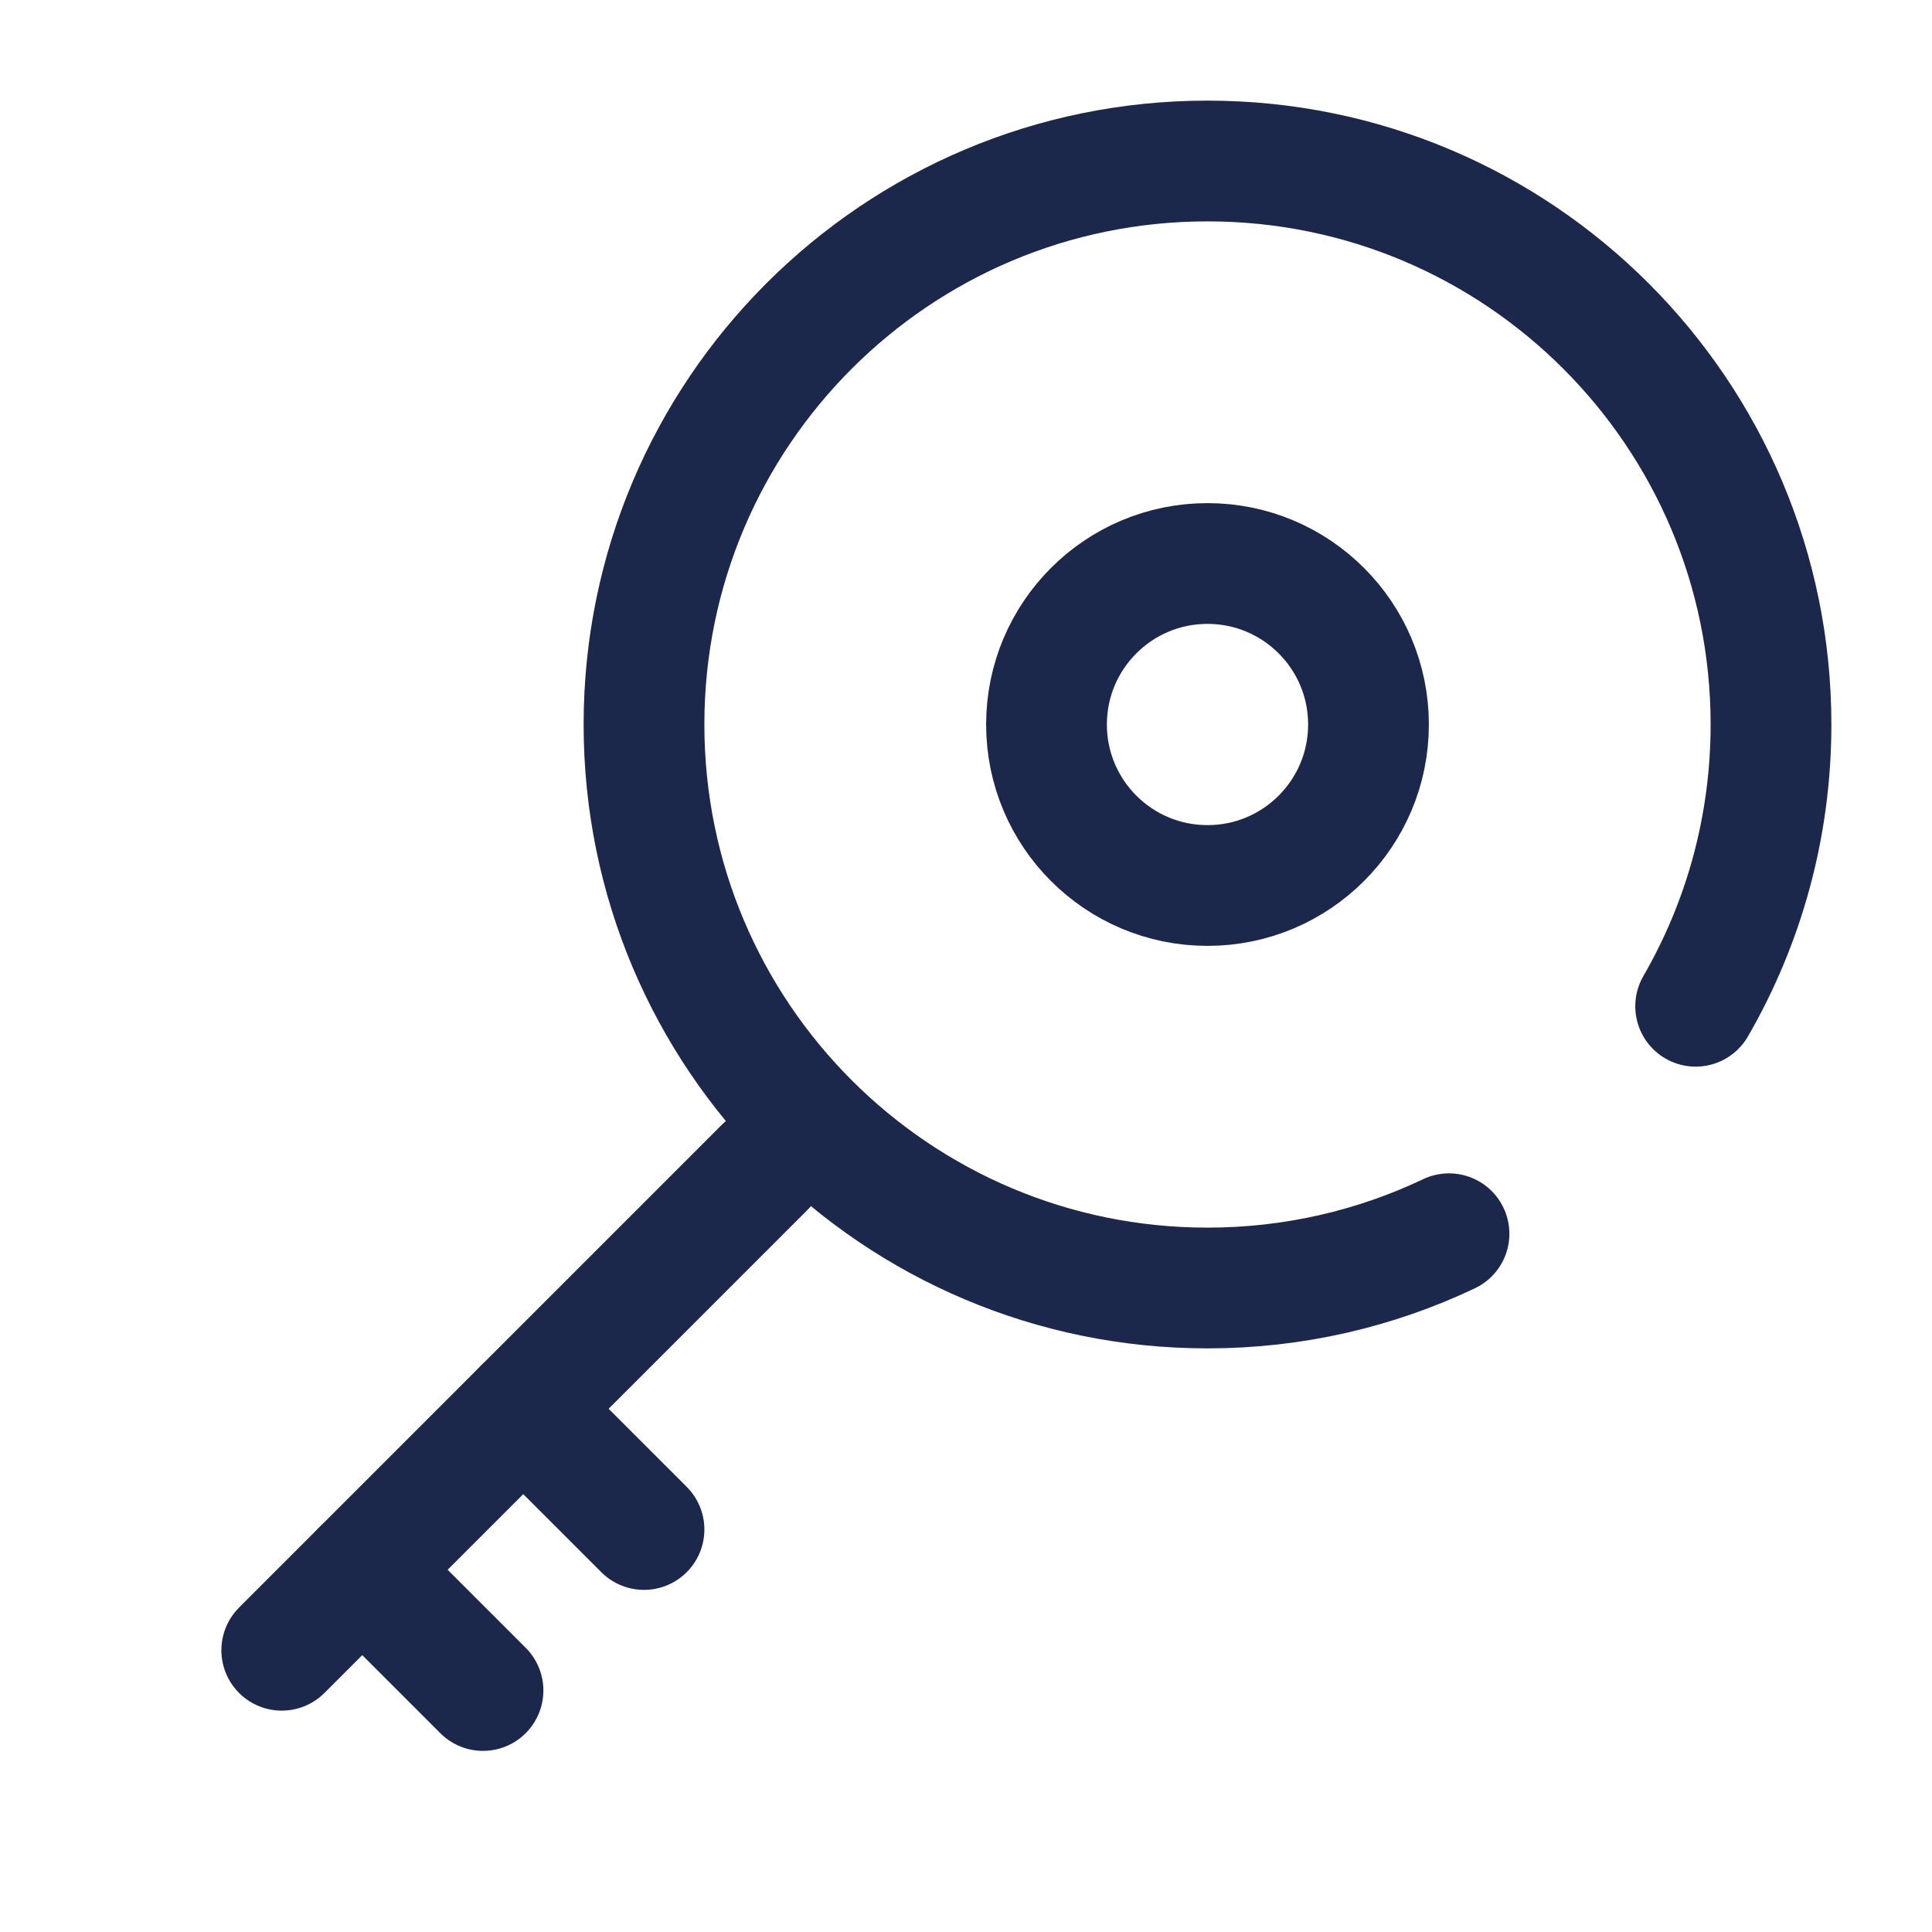
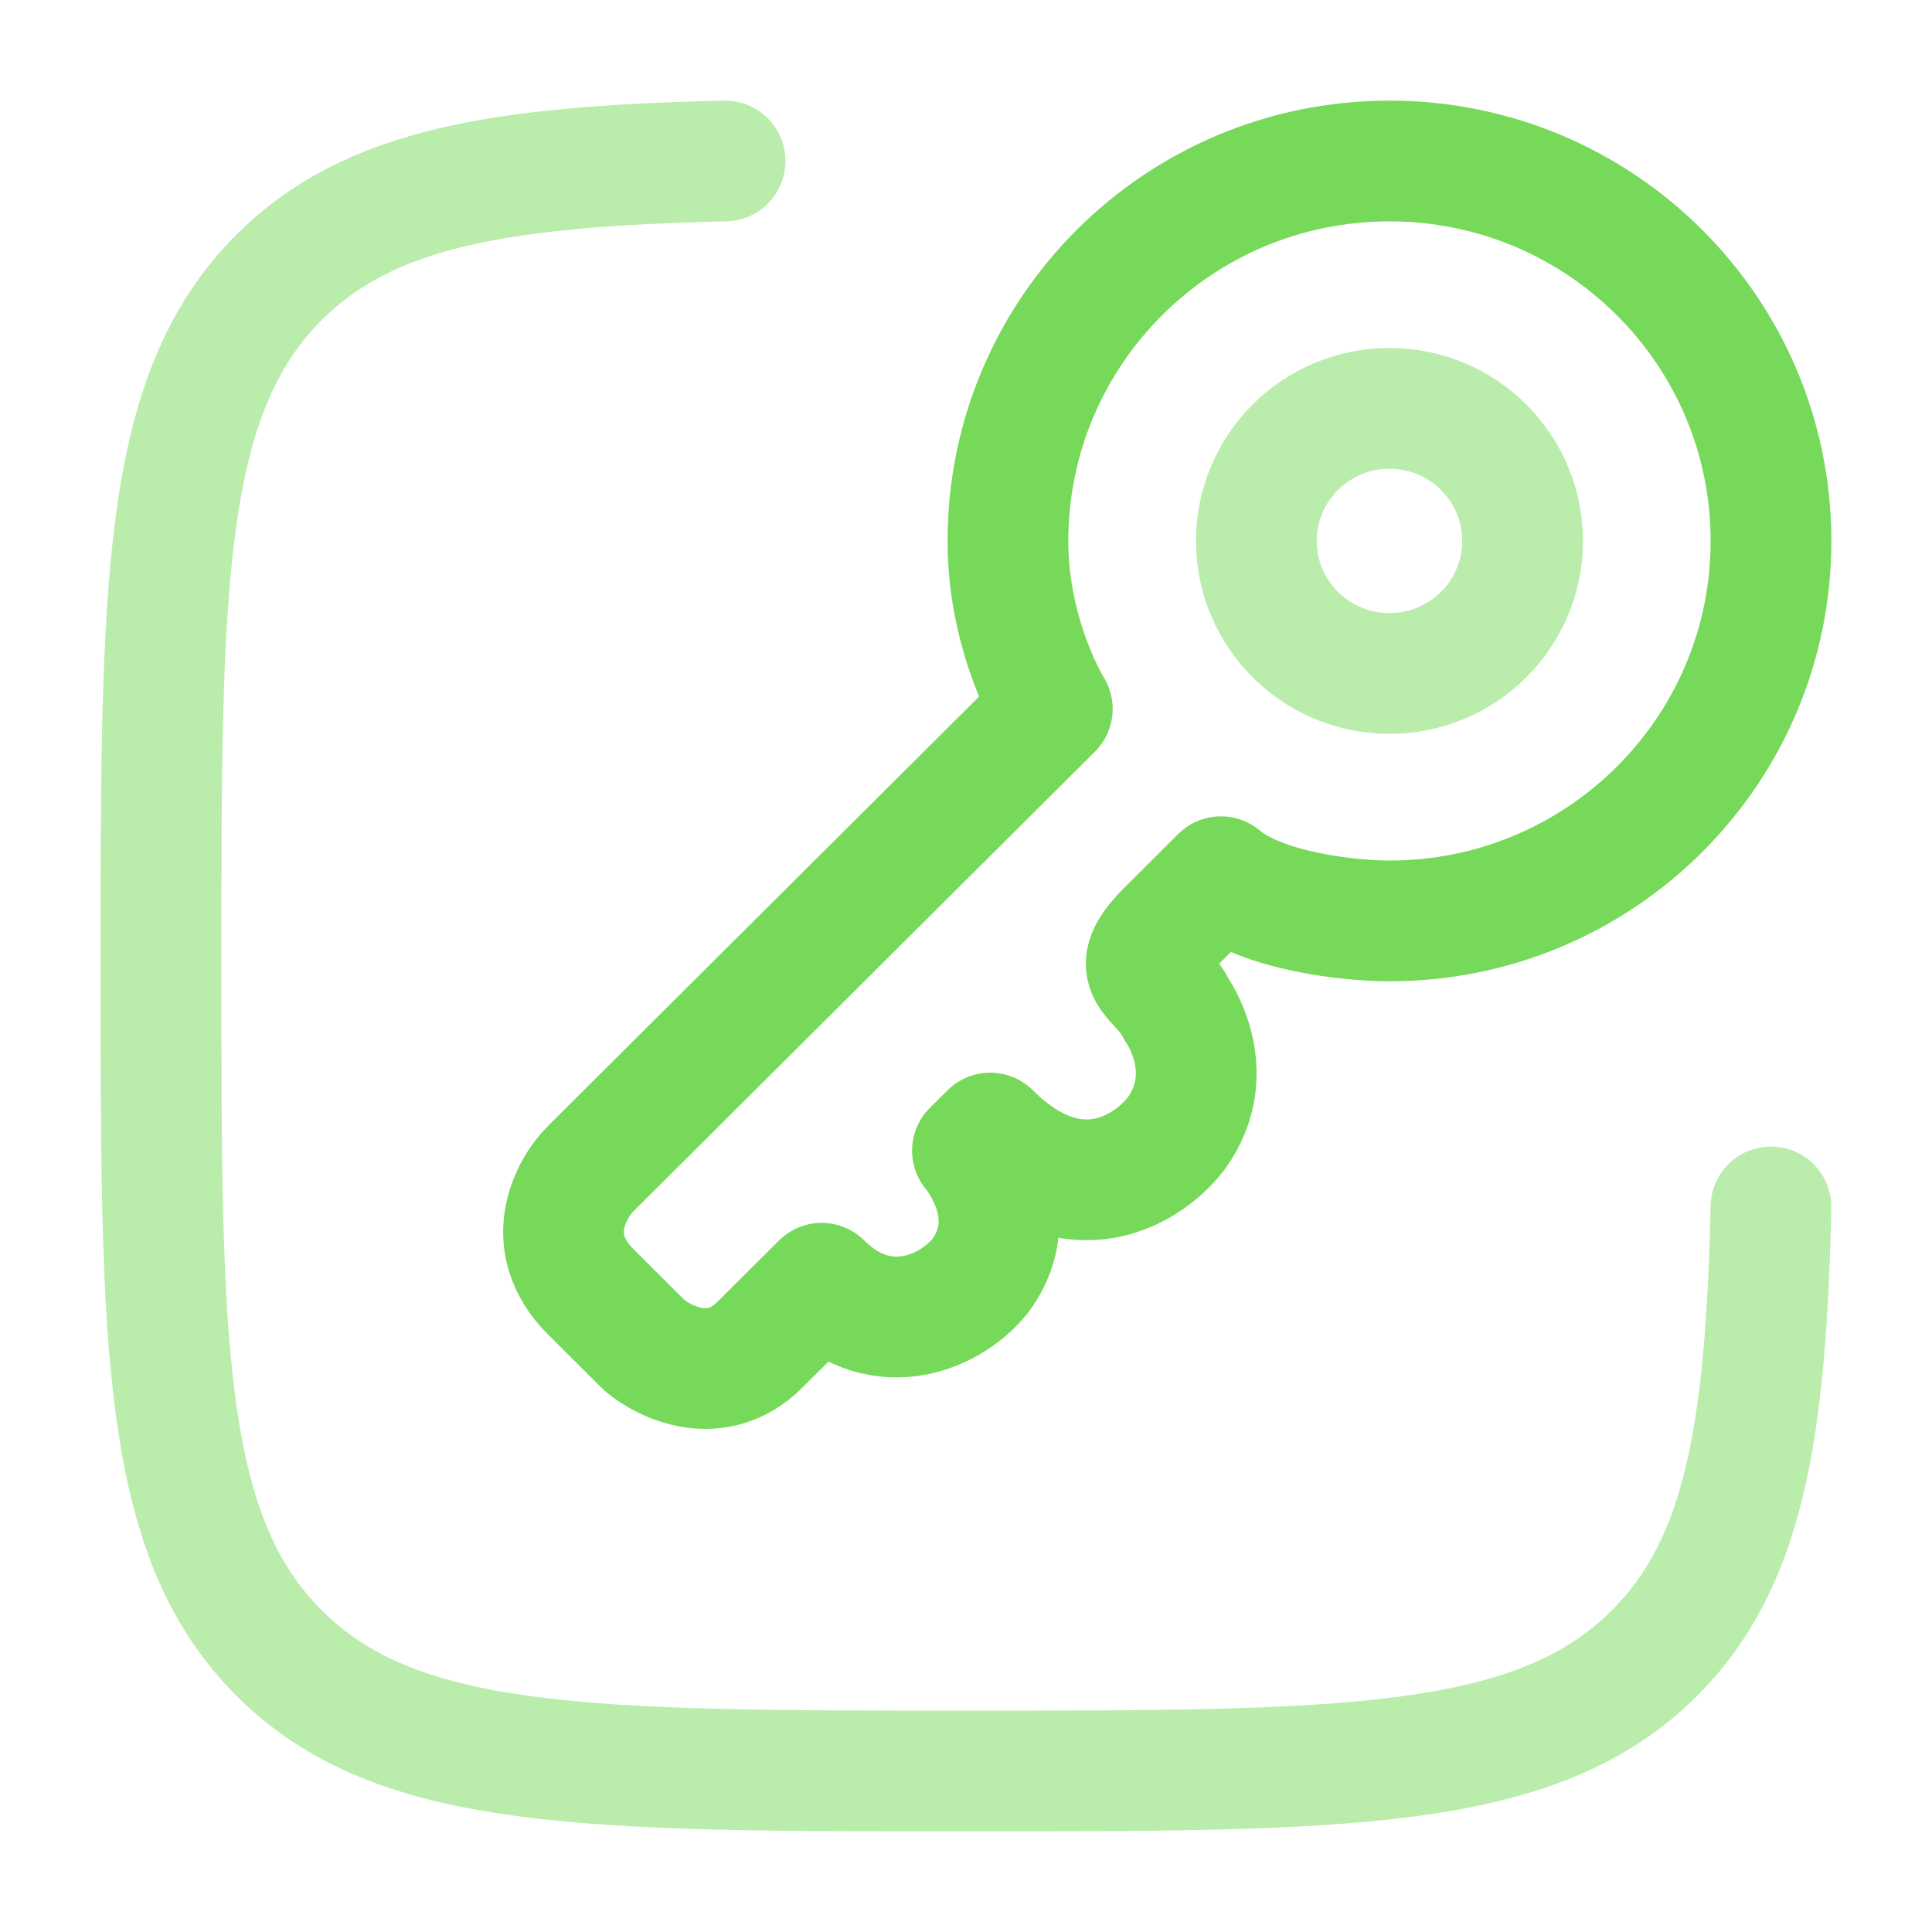
<svg xmlns="http://www.w3.org/2000/svg" width="800px" height="800px" viewBox="0 0 24 24" fill="none">
-   <path d="M21.064 12.5C21.659 11.47 22 10.275 22 9C22 5.134 18.866 2 15 2C11.134 2 8 5.134 8 9C8 12.866 11.134 16 15 16C16.074 16 17.091 15.758 18 15.326" stroke="#1C274C" stroke-width="1.5" stroke-linecap="round" />
-   <circle cx="15" cy="9" r="2" stroke="#1C274C" stroke-width="1.5" />
-   <path d="M3.5 20.5L9.5 14.5" stroke="#1C274C" stroke-width="1.5" stroke-linecap="round" />
-   <path d="M6 21L4.5 19.5M6.5 17.5L8 19" stroke="#1C274C" stroke-width="1.5" stroke-linecap="round" />
+   <g id="SVGRepo_bgCarrier" stroke-width="0" />
+   <g id="SVGRepo_tracerCarrier" stroke-linecap="round" stroke-linejoin="round" />
+   <g id="SVGRepo_iconCarrier">
+     <path d="M17.261 11.44C19.878 11.44 22 9.327 22 6.72C22 4.113 19.878 2 17.261 2C14.643 2 12.521 4.113 12.521 6.72C12.521 7.928 13.072 8.806 13.072 8.806L7.341 14.514C7.084 14.77 6.724 15.436 7.341 16.05L8.002 16.709C8.259 16.929 8.906 17.236 9.435 16.709L10.207 15.941C10.978 16.709 11.86 16.27 12.19 15.831C12.742 15.062 12.08 14.294 12.08 14.294L12.301 14.075C13.359 15.128 14.285 14.514 14.615 14.075C15.166 13.306 14.615 12.538 14.615 12.538C14.395 12.099 13.954 12.099 14.505 11.55L15.166 10.891C15.695 11.33 16.783 11.44 17.261 11.44Z" stroke="#76d959" stroke-width="1.5" stroke-linejoin="round" />
+     <path opacity="0.5" d="M17.261 8.366C18.174 8.366 18.914 7.629 18.914 6.72C18.914 5.81 18.174 5.073 17.261 5.073C16.347 5.073 15.607 5.81 15.607 6.72C15.607 7.629 16.347 8.366 17.261 8.366Z" stroke="#76d959" stroke-width="1.5" />
+     <path opacity="0.5" d="M22 14.993C21.936 17.787 21.669 19.419 20.554 20.534C19.088 22 16.729 22 12.01 22C7.291 22 4.932 22 3.466 20.534C2 19.068 2 16.709 2 11.99C2 7.271 2 4.912 3.466 3.446C4.581 2.331 6.213 2.064 9.007 2" stroke="#76d959" stroke-width="1.5" stroke-linecap="round" />
+   </g>
</svg>
